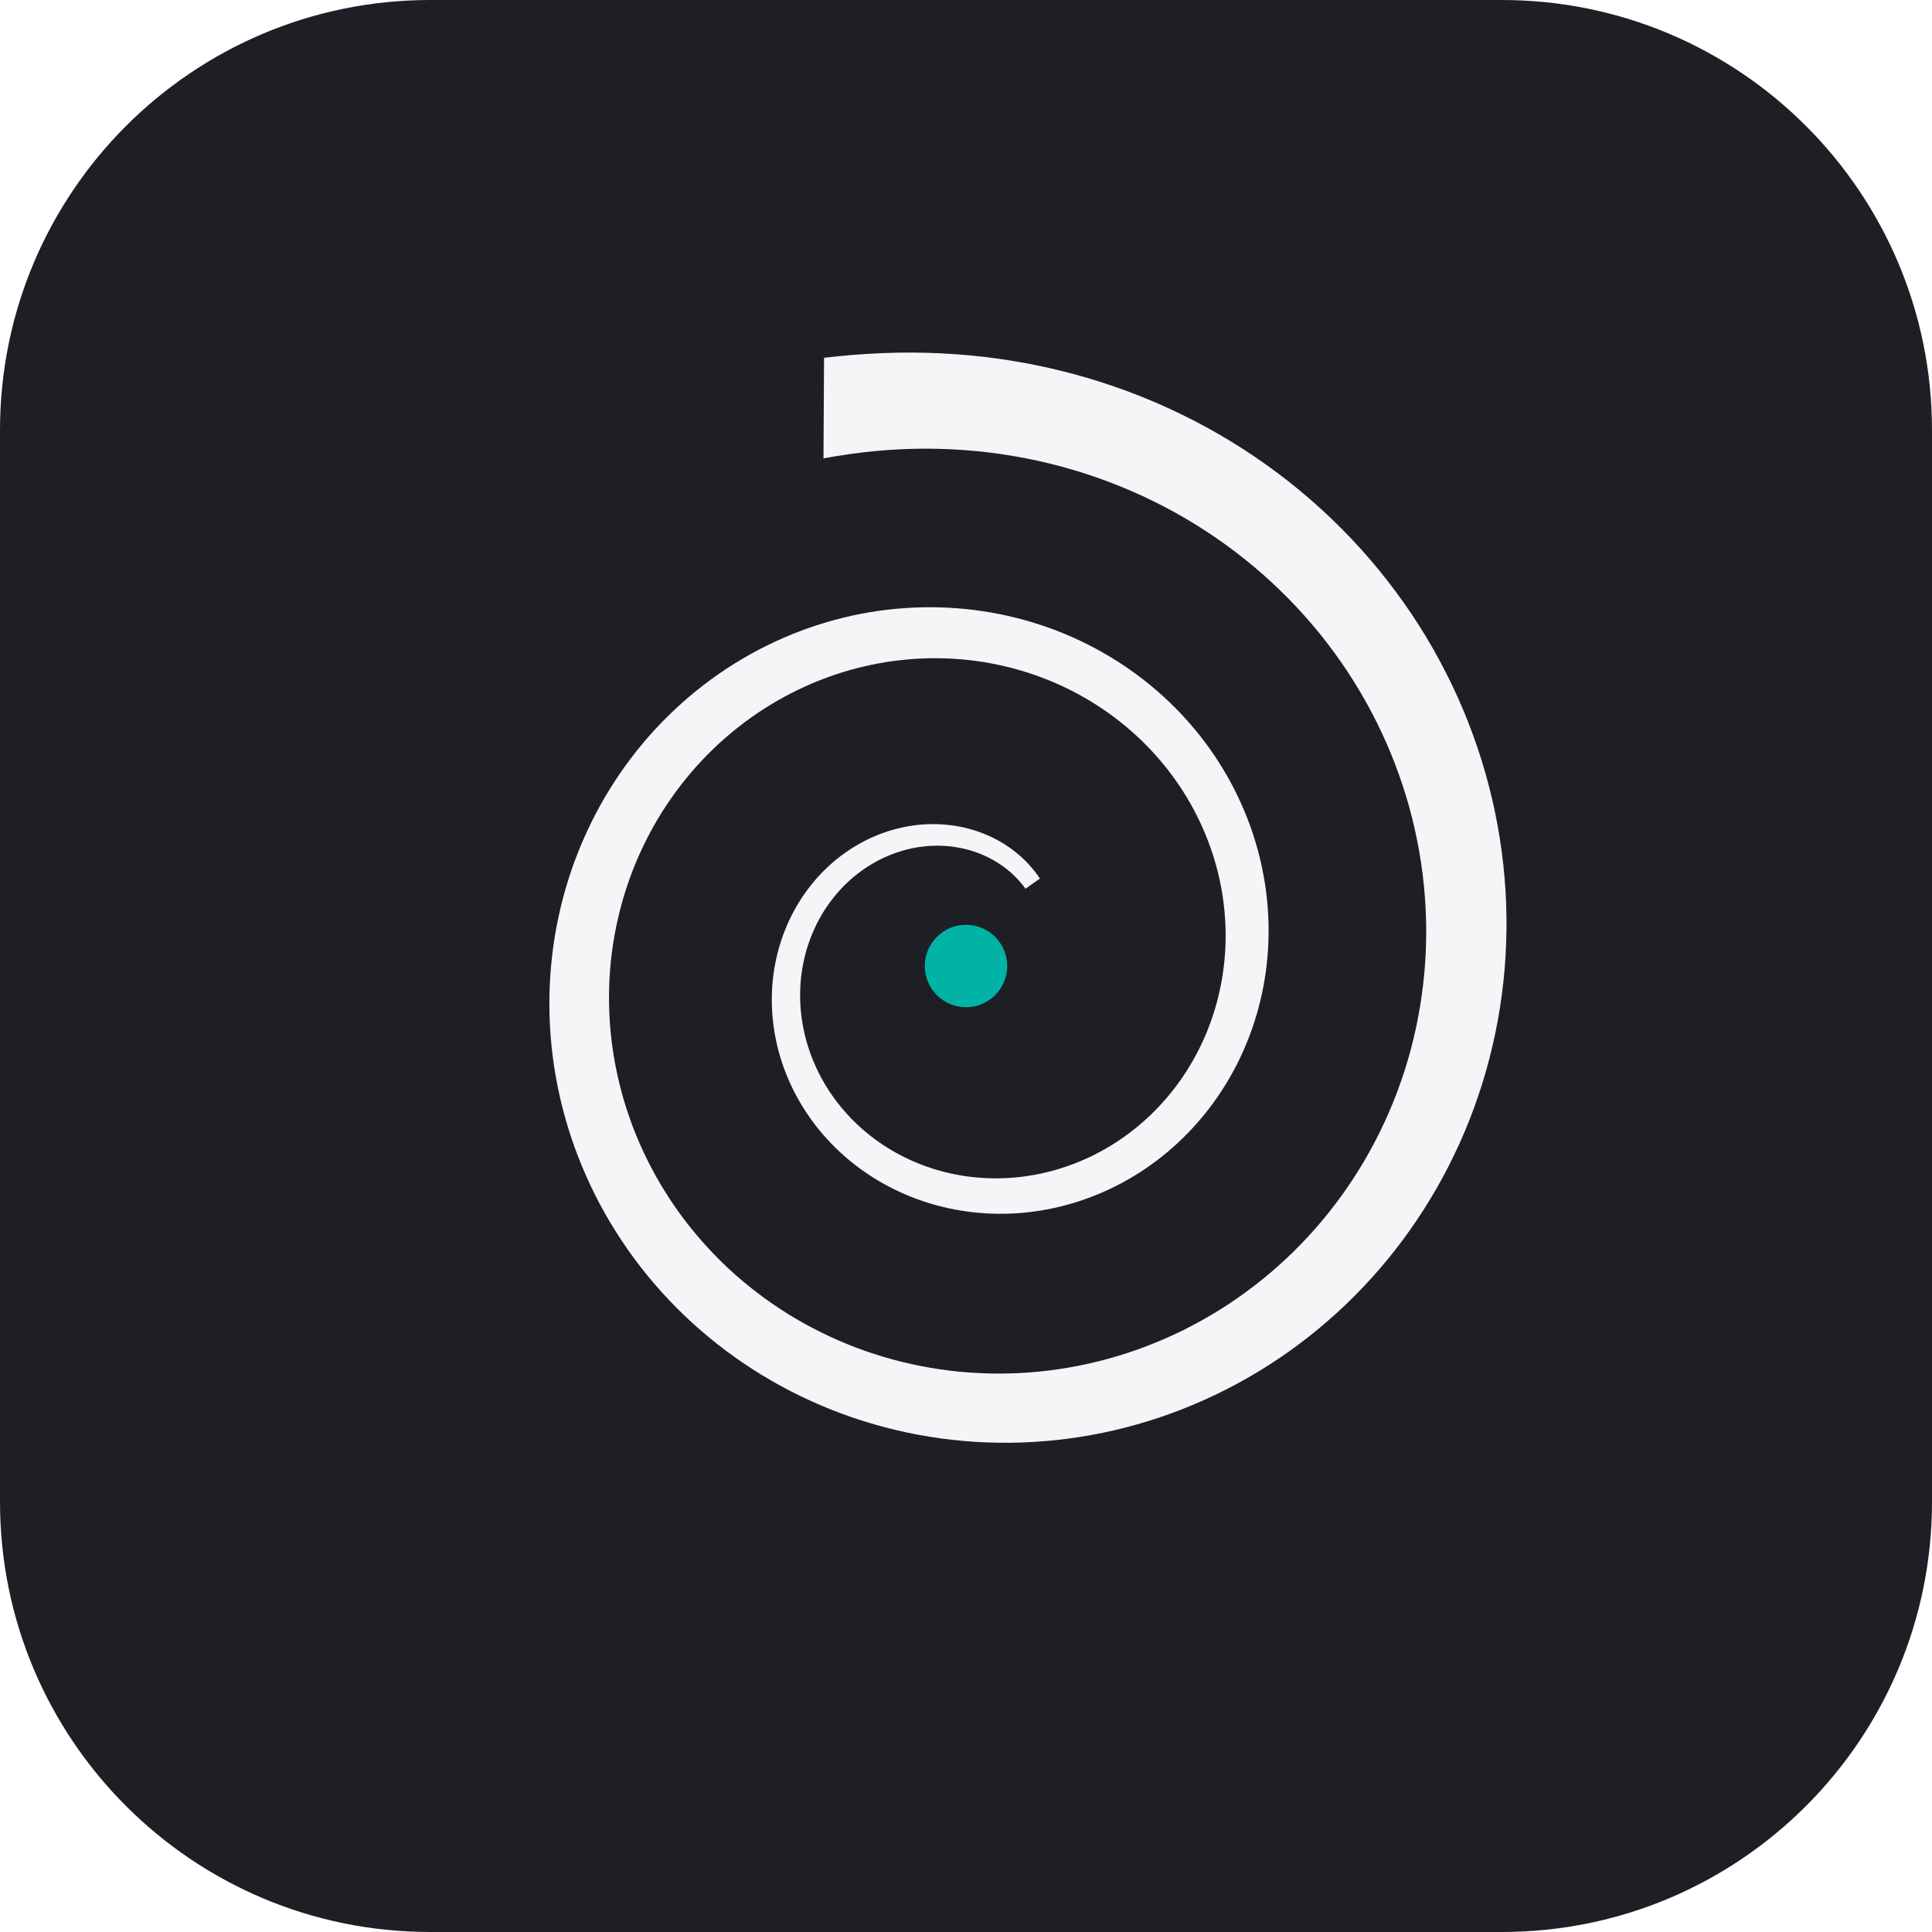
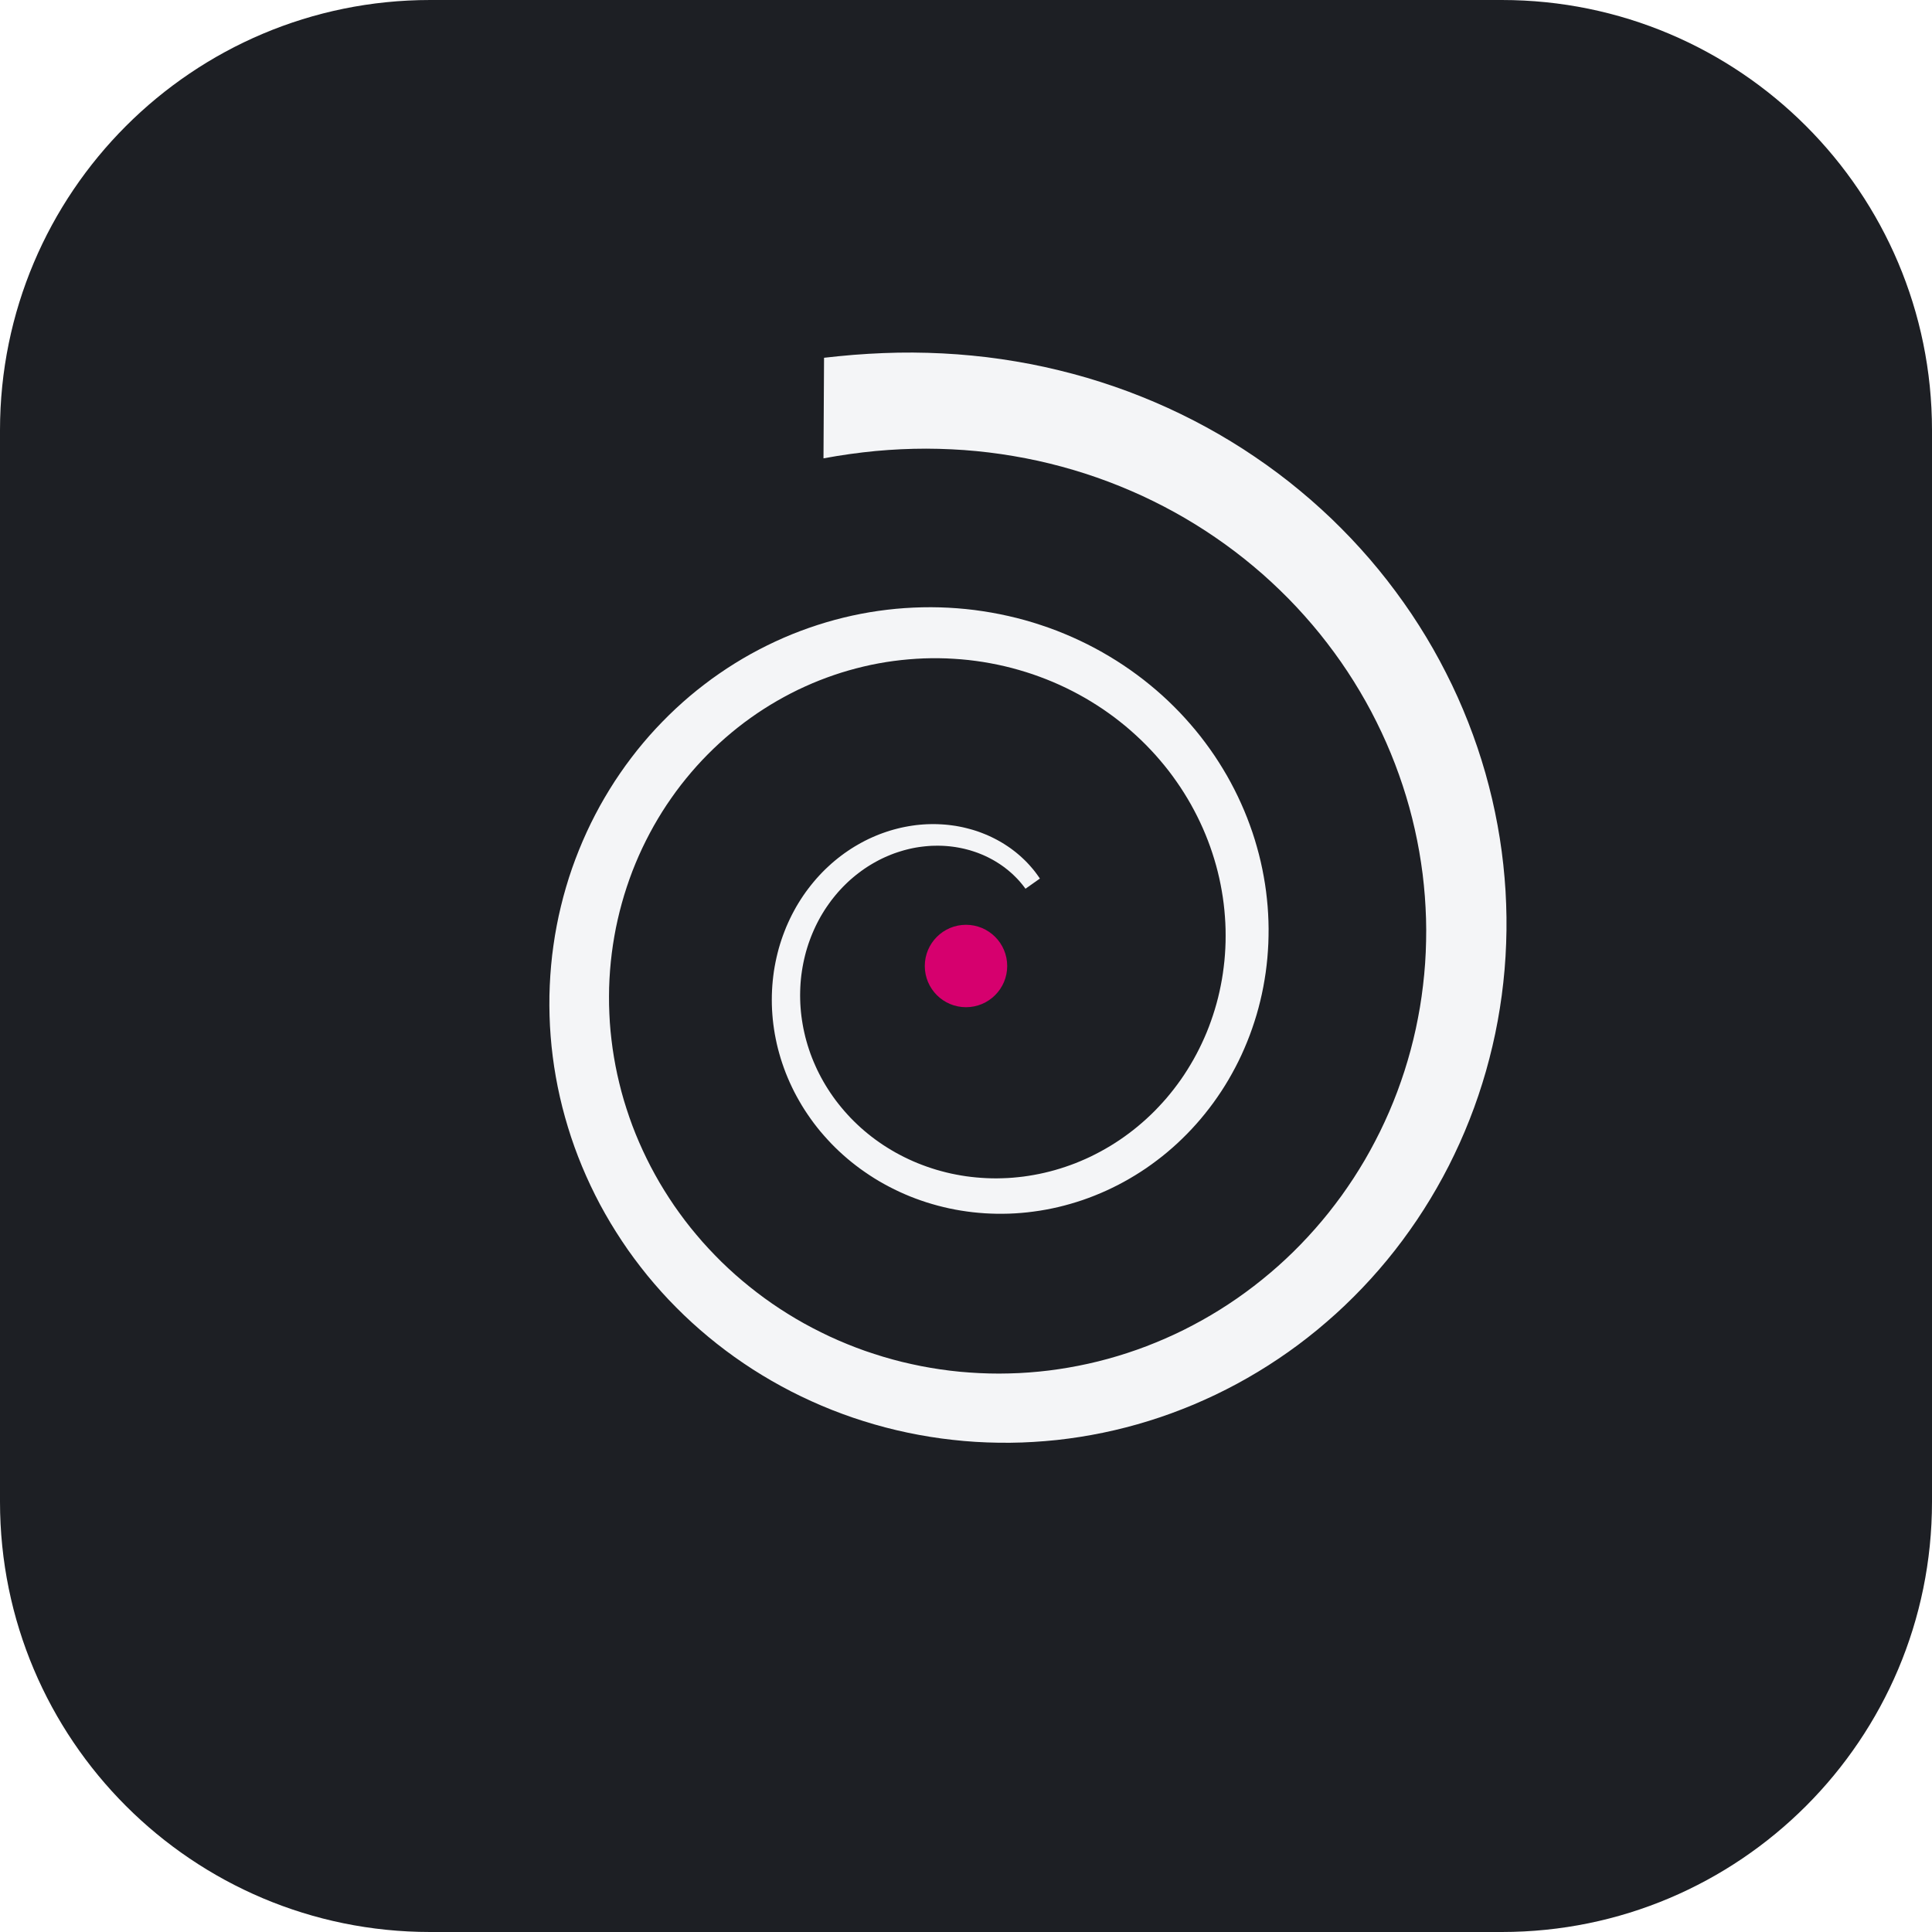
<svg xmlns="http://www.w3.org/2000/svg" viewBox="0 0 512 512" width="512" height="512" role="img" aria-label="macmonica">
  <rect width="512" height="512" rx="114" fill="#1d1f24" />
  <g transform="translate(256 256) scale(0.78) translate(-256 -256)">
    <path d="M207.58 83.52 L212.19 82.72 L216.63 82.05 L220.98 81.49 L225.30 81.03 L229.62 80.68 L233.92 80.43 L238.22 80.28 L242.51 80.23 L246.78 80.29 L251.05 80.45 L255.30 80.70 L259.53 81.06 L263.75 81.52 L267.94 82.08 L272.11 82.74 L276.25 83.49 L280.37 84.34 L284.46 85.29 L288.52 86.34 L292.54 87.48 L296.52 88.71 L300.47 90.04 L304.38 91.46 L308.24 92.97 L312.06 94.57 L315.84 96.25 L319.56 98.03 L323.24 99.89 L326.86 101.83 L330.43 103.86 L333.94 105.97 L337.39 108.16 L340.78 110.43 L344.11 112.77 L347.38 115.19 L350.58 117.68 L353.72 120.25 L356.79 122.88 L359.79 125.59 L362.71 128.36 L365.57 131.19 L368.35 134.09 L371.05 137.05 L373.68 140.07 L376.23 143.14 L378.69 146.27 L381.08 149.45 L383.39 152.68 L385.62 155.97 L387.76 159.30 L389.81 162.67 L391.78 166.08 L393.67 169.54 L395.46 173.04 L397.17 176.57 L398.79 180.13 L400.32 183.73 L401.76 187.35 L403.11 191.01 L404.37 194.68 L405.54 198.38 L406.62 202.10 L407.60 205.84 L408.49 209.60 L409.29 213.37 L410.00 217.15 L410.61 220.94 L411.14 224.73 L411.56 228.53 L411.90 232.34 L412.14 236.14 L412.30 239.94 L412.36 243.74 L412.32 247.53 L412.20 251.31 L411.99 255.08 L411.68 258.84 L411.28 262.58 L410.80 266.30 L410.23 270.01 L409.56 273.69 L408.82 277.35 L407.98 280.99 L407.06 284.59 L406.05 288.17 L404.96 291.72 L403.78 295.23 L402.53 298.70 L401.19 302.14 L399.77 305.54 L398.27 308.89 L396.70 312.20 L395.04 315.47 L393.32 318.69 L391.52 321.87 L389.64 324.99 L387.70 328.06 L385.68 331.07 L383.60 334.04 L381.44 336.94 L379.23 339.79 L376.95 342.57 L374.60 345.30 L372.20 347.96 L369.74 350.56 L367.22 353.10 L364.64 355.57 L362.01 357.97 L359.32 360.30 L356.59 362.56 L353.81 364.75 L350.98 366.87 L348.11 368.92 L345.19 370.89 L342.23 372.79 L339.23 374.61 L336.19 376.36 L333.12 378.02 L330.02 379.62 L326.88 381.13 L323.71 382.56 L320.52 383.91 L317.30 385.19 L314.06 386.38 L310.79 387.49 L307.51 388.52 L304.20 389.47 L300.88 390.34 L297.55 391.12 L294.21 391.82 L290.85 392.44 L287.49 392.98 L284.13 393.44 L280.76 393.81 L277.39 394.10 L274.01 394.31 L270.65 394.43 L267.28 394.48 L263.92 394.44 L260.57 394.32 L257.23 394.12 L253.91 393.85 L250.59 393.49 L247.30 393.05 L244.02 392.53 L240.76 391.94 L237.52 391.26 L234.31 390.52 L231.12 389.69 L227.96 388.79 L224.83 387.81 L221.72 386.77 L218.66 385.65 L215.62 384.45 L212.62 383.19 L209.66 381.86 L206.74 380.45 L203.85 378.98 L201.01 377.45 L198.21 375.85 L195.46 374.18 L192.76 372.46 L190.10 370.67 L187.49 368.82 L184.94 366.91 L182.43 364.94 L179.98 362.92 L177.58 360.85 L175.24 358.72 L172.95 356.54 L170.73 354.30 L168.56 352.02 L166.45 349.70 L164.41 347.32 L162.42 344.91 L160.50 342.45 L158.65 339.95 L156.85 337.41 L155.13 334.83 L153.47 332.22 L151.87 329.57 L150.35 326.89 L148.89 324.18 L147.51 321.45 L146.19 318.68 L144.94 315.89 L143.76 313.08 L142.65 310.24 L141.62 307.38 L140.66 304.51 L139.76 301.62 L138.94 298.71 L138.20 295.79 L137.52 292.86 L136.92 289.93 L136.39 286.98 L135.93 284.03 L135.55 281.07 L135.23 278.11 L134.99 275.15 L134.83 272.20 L134.73 269.24 L134.71 266.29 L134.75 263.35 L134.87 260.41 L135.06 257.49 L135.32 254.58 L135.65 251.68 L136.05 248.79 L136.52 245.92 L137.05 243.07 L137.66 240.24 L138.33 237.44 L139.07 234.65 L139.87 231.89 L140.74 229.16 L141.67 226.45 L142.66 223.77 L143.72 221.13 L144.84 218.51 L146.02 215.93 L147.26 213.39 L148.56 210.88 L149.91 208.41 L151.32 205.98 L152.79 203.58 L154.31 201.23 L155.89 198.93 L157.51 196.66 L159.19 194.44 L160.92 192.27 L162.69 190.15 L164.51 188.07 L166.38 186.04 L168.29 184.07 L170.25 182.14 L172.24 180.27 L174.28 178.45 L176.36 176.68 L178.47 174.97 L180.62 173.31 L182.80 171.72 L185.02 170.17 L187.27 168.69 L189.55 167.26 L191.85 165.90 L194.19 164.59 L196.55 163.34 L198.93 162.15 L201.34 161.03 L203.77 159.96 L206.21 158.96 L208.68 158.02 L211.16 157.14 L213.66 156.32 L216.17 155.57 L218.69 154.88 L221.22 154.25 L223.76 153.68 L226.30 153.18 L228.86 152.74 L231.41 152.37 L233.97 152.06 L236.53 151.81 L239.09 151.62 L241.64 151.49 L244.19 151.43 L246.74 151.43 L249.28 151.49 L251.81 151.62 L254.33 151.80 L256.84 152.04 L259.34 152.35 L261.82 152.71 L264.29 153.14 L266.74 153.62 L269.17 154.16 L271.59 154.76 L273.98 155.42 L276.35 156.13 L278.69 156.89 L281.01 157.72 L283.30 158.59 L285.57 159.52 L287.81 160.50 L290.01 161.53 L292.19 162.62 L294.33 163.75 L296.44 164.93 L298.51 166.16 L300.55 167.44 L302.56 168.76 L304.52 170.13 L306.45 171.54 L308.33 173.00 L310.18 174.49 L311.98 176.03 L313.74 177.61 L315.46 179.22 L317.13 180.87 L318.76 182.56 L320.35 184.28 L321.88 186.04 L323.37 187.82 L324.82 189.64 L326.21 191.49 L327.55 193.37 L328.85 195.27 L330.09 197.20 L331.29 199.16 L332.43 201.13 L333.52 203.13 L334.56 205.15 L335.55 207.19 L336.49 209.25 L337.37 211.32 L338.20 213.41 L338.98 215.52 L339.70 217.63 L340.37 219.76 L340.99 221.90 L341.55 224.04 L342.06 226.20 L342.51 228.36 L342.91 230.52 L343.26 232.69 L343.55 234.85 L343.79 237.02 L343.97 239.19 L344.11 241.36 L344.19 243.52 L344.21 245.68 L344.19 247.83 L344.11 249.97 L343.98 252.11 L343.80 254.24 L343.56 256.35 L343.28 258.45 L342.95 260.54 L342.56 262.62 L342.13 264.68 L341.65 266.72 L341.12 268.74 L340.54 270.75 L339.91 272.73 L339.24 274.69 L338.53 276.63 L337.77 278.55 L336.96 280.44 L336.11 282.30 L335.22 284.14 L334.28 285.96 L333.31 287.74 L332.29 289.49 L331.24 291.21 L330.15 292.91 L329.02 294.57 L327.85 296.19 L326.65 297.78 L325.41 299.34 L324.14 300.87 L322.83 302.35 L321.49 303.80 L320.13 305.22 L318.73 306.59 L317.30 307.93 L315.85 309.22 L314.37 310.48 L312.86 311.70 L311.33 312.87 L309.77 314.01 L308.20 315.10 L306.60 316.15 L304.98 317.16 L303.34 318.12 L301.69 319.04 L300.01 319.92 L298.33 320.76 L296.62 321.55 L294.91 322.29 L293.18 323.00 L291.44 323.65 L289.69 324.26 L287.93 324.83 L286.17 325.35 L284.39 325.83 L282.62 326.26 L280.83 326.65 L279.05 326.99 L277.26 327.29 L275.47 327.55 L273.69 327.75 L271.90 327.92 L270.12 328.04 L268.34 328.11 L266.56 328.15 L264.79 328.14 L263.02 328.08 L261.27 327.98 L259.52 327.84 L257.78 327.66 L256.06 327.44 L254.34 327.17 L252.64 326.86 L250.95 326.52 L249.28 326.13 L247.62 325.70 L245.98 325.24 L244.36 324.73 L242.75 324.19 L241.17 323.61 L239.60 323.00 L238.06 322.35 L236.54 321.66 L235.04 320.94 L233.56 320.18 L232.11 319.40 L230.68 318.57 L229.28 317.72 L227.90 316.84 L226.55 315.92 L225.23 314.98 L223.94 314.01 L222.68 313.01 L221.44 311.98 L220.24 310.93 L219.07 309.85 L217.92 308.74 L216.81 307.62 L215.74 306.47 L214.69 305.29 L213.68 304.10 L212.70 302.89 L211.75 301.66 L210.84 300.41 L209.96 299.14 L209.12 297.86 L208.31 296.56 L207.54 295.25 L206.80 293.92 L206.10 292.58 L205.43 291.23 L204.81 289.87 L204.21 288.49 L203.65 287.11 L203.13 285.73 L202.65 284.33 L202.20 282.93 L201.79 281.52 L201.41 280.11 L201.08 278.70 L200.77 277.28 L200.51 275.86 L200.28 274.45 L200.08 273.03 L199.92 271.61 L199.80 270.20 L199.71 268.79 L199.66 267.38 L199.64 265.98 L199.66 264.59 L199.71 263.20 L199.79 261.82 L199.91 260.44 L200.06 259.08 L200.25 257.73 L200.47 256.38 L200.72 255.05 L201.00 253.73 L201.31 252.43 L201.65 251.13 L202.03 249.85 L202.43 248.59 L202.87 247.34 L203.33 246.11 L203.82 244.90 L204.34 243.70 L204.88 242.53 L205.45 241.37 L206.05 240.23 L206.67 239.11 L207.32 238.02 L207.99 236.94 L208.69 235.89 L209.41 234.86 L210.14 233.85 L210.91 232.86 L211.69 231.90 L212.49 230.96 L213.31 230.05 L214.15 229.16 L215.01 228.30 L215.88 227.46 L216.77 226.65 L217.68 225.87 L218.60 225.11 L219.54 224.38 L220.49 223.67 L221.45 222.99 L222.42 222.34 L223.41 221.72 L224.40 221.13 L225.41 220.56 L226.42 220.02 L227.44 219.51 L228.47 219.03 L229.51 218.58 L230.55 218.15 L231.59 217.75 L232.64 217.39 L233.70 217.05 L234.76 216.73 L235.81 216.45 L236.87 216.19 L237.93 215.96 L238.99 215.76 L240.05 215.59 L241.11 215.45 L242.17 215.33 L243.22 215.24 L244.27 215.17 L245.31 215.14 L246.35 215.13 L247.38 215.14 L248.41 215.18 L249.43 215.25 L250.44 215.34 L251.45 215.46 L252.44 215.60 L253.43 215.77 L254.40 215.96 L255.37 216.17 L256.32 216.41 L257.26 216.66 L258.19 216.95 L259.11 217.25 L260.01 217.57 L260.90 217.92 L261.78 218.28 L262.64 218.67 L263.48 219.07 L264.31 219.50 L265.13 219.94 L265.92 220.40 L266.70 220.88 L267.47 221.37 L268.21 221.88 L268.94 222.40 L269.65 222.95 L270.34 223.50 L271.01 224.07 L271.67 224.65 L272.30 225.25 L272.92 225.86 L273.51 226.47 L274.09 227.10 L274.64 227.74 L275.18 228.39 L275.69 229.05 L276.21 229.75 L281.11 226.29 L280.57 225.51 L279.99 224.70 L279.39 223.90 L278.76 223.12 L278.10 222.35 L277.43 221.59 L276.73 220.84 L276.00 220.10 L275.25 219.39 L274.48 218.68 L273.68 217.99 L272.87 217.32 L272.03 216.67 L271.17 216.03 L270.29 215.42 L269.38 214.82 L268.46 214.24 L267.52 213.69 L266.55 213.15 L265.57 212.64 L264.57 212.15 L263.55 211.68 L262.51 211.24 L261.46 210.82 L260.39 210.42 L259.30 210.05 L258.20 209.71 L257.08 209.40 L255.95 209.11 L254.81 208.84 L253.66 208.61 L252.49 208.40 L251.31 208.23 L250.12 208.08 L248.92 207.96 L247.71 207.88 L246.49 207.82 L245.27 207.79 L244.04 207.80 L242.80 207.83 L241.56 207.90 L240.31 208.00 L239.06 208.13 L237.81 208.30 L236.55 208.50 L235.30 208.73 L234.04 208.99 L232.79 209.29 L231.53 209.62 L230.28 209.98 L229.03 210.38 L227.79 210.81 L226.55 211.27 L225.32 211.77 L224.09 212.30 L222.87 212.86 L221.66 213.46 L220.47 214.09 L219.28 214.76 L218.10 215.45 L216.93 216.18 L215.78 216.95 L214.64 217.74 L213.52 218.57 L212.41 219.43 L211.32 220.32 L210.25 221.24 L209.20 222.20 L208.16 223.18 L207.15 224.19 L206.16 225.24 L205.19 226.31 L204.24 227.42 L203.32 228.55 L202.42 229.71 L201.54 230.89 L200.69 232.11 L199.87 233.35 L199.08 234.61 L198.31 235.90 L197.58 237.22 L196.87 238.56 L196.20 239.92 L195.56 241.30 L194.94 242.71 L194.37 244.14 L193.82 245.59 L193.31 247.05 L192.83 248.54 L192.39 250.04 L191.99 251.56 L191.62 253.10 L191.29 254.65 L190.99 256.22 L190.73 257.80 L190.52 259.39 L190.34 260.99 L190.20 262.60 L190.10 264.23 L190.04 265.86 L190.02 267.50 L190.04 269.15 L190.10 270.80 L190.21 272.46 L190.35 274.12 L190.54 275.78 L190.77 277.44 L191.04 279.11 L191.36 280.77 L191.71 282.43 L192.11 284.09 L192.56 285.75 L193.04 287.40 L193.57 289.04 L194.14 290.68 L194.75 292.31 L195.41 293.93 L196.11 295.54 L196.85 297.13 L197.63 298.72 L198.46 300.29 L199.33 301.84 L200.23 303.38 L201.18 304.90 L202.18 306.41 L203.21 307.89 L204.28 309.36 L205.39 310.80 L206.54 312.22 L207.74 313.61 L208.97 314.98 L210.23 316.33 L211.54 317.65 L212.88 318.94 L214.26 320.20 L215.67 321.43 L217.12 322.63 L218.61 323.80 L220.12 324.93 L221.68 326.03 L223.26 327.10 L224.87 328.13 L226.52 329.13 L228.19 330.08 L229.90 331.00 L231.63 331.88 L233.39 332.72 L235.18 333.52 L236.99 334.28 L238.82 334.99 L240.68 335.66 L242.56 336.29 L244.47 336.87 L246.39 337.41 L248.33 337.90 L250.29 338.35 L252.27 338.75 L254.27 339.10 L256.27 339.40 L258.30 339.66 L260.33 339.86 L262.38 340.02 L264.43 340.12 L266.50 340.18 L268.57 340.18 L270.65 340.14 L272.73 340.04 L274.82 339.89 L276.91 339.69 L279.00 339.43 L281.09 339.13 L283.18 338.77 L285.27 338.36 L287.35 337.90 L289.43 337.38 L291.50 336.81 L293.56 336.19 L295.62 335.52 L297.66 334.79 L299.69 334.01 L301.71 333.18 L303.71 332.30 L305.70 331.36 L307.67 330.38 L309.62 329.34 L311.55 328.25 L313.46 327.11 L315.34 325.93 L317.21 324.69 L319.04 323.40 L320.85 322.06 L322.64 320.68 L324.39 319.25 L326.11 317.77 L327.81 316.24 L329.46 314.67 L331.09 313.05 L332.68 311.39 L334.23 309.69 L335.75 307.94 L337.22 306.15 L338.66 304.32 L340.06 302.45 L341.41 300.54 L342.72 298.60 L343.99 296.61 L345.21 294.59 L346.38 292.53 L347.51 290.44 L348.59 288.32 L349.62 286.16 L350.59 283.98 L351.52 281.76 L352.40 279.51 L353.22 277.24 L353.99 274.94 L354.71 272.62 L355.37 270.27 L355.97 267.91 L356.52 265.52 L357.01 263.11 L357.44 260.68 L357.82 258.24 L358.13 255.78 L358.39 253.30 L358.58 250.82 L358.72 248.32 L358.79 245.81 L358.81 243.30 L358.76 240.78 L358.65 238.25 L358.48 235.72 L358.24 233.19 L357.95 230.66 L357.59 228.13 L357.16 225.60 L356.68 223.08 L356.13 220.56 L355.52 218.05 L354.84 215.55 L354.11 213.05 L353.31 210.57 L352.44 208.11 L351.52 205.66 L350.53 203.22 L349.48 200.81 L348.37 198.41 L347.20 196.04 L345.97 193.69 L344.68 191.36 L343.32 189.06 L341.91 186.79 L340.44 184.54 L338.91 182.33 L337.32 180.15 L335.68 178.00 L333.98 175.89 L332.22 173.82 L330.41 171.78 L328.55 169.78 L326.63 167.83 L324.66 165.91 L322.64 164.04 L320.57 162.22 L318.44 160.44 L316.28 158.71 L314.06 157.03 L311.80 155.40 L309.49 153.82 L307.14 152.29 L304.74 150.82 L302.31 149.40 L299.84 148.04 L297.32 146.73 L294.77 145.49 L292.18 144.30 L289.56 143.18 L286.91 142.11 L284.22 141.11 L281.50 140.18 L278.76 139.30 L275.98 138.49 L273.18 137.75 L270.36 137.08 L267.51 136.47 L264.65 135.93 L261.76 135.46 L258.86 135.05 L255.94 134.72 L253.00 134.46 L250.06 134.27 L247.10 134.15 L244.13 134.10 L241.16 134.13 L238.18 134.23 L235.19 134.40 L232.21 134.64 L229.22 134.96 L226.23 135.35 L223.25 135.81 L220.28 136.35 L217.31 136.96 L214.34 137.65 L211.39 138.41 L208.46 139.24 L205.53 140.15 L202.62 141.13 L199.73 142.18 L196.86 143.30 L194.01 144.50 L191.19 145.77 L188.39 147.11 L185.62 148.52 L182.87 150.00 L180.16 151.55 L177.48 153.17 L174.83 154.86 L172.22 156.62 L169.64 158.44 L167.11 160.34 L164.61 162.29 L162.16 164.31 L159.75 166.40 L157.39 168.55 L155.08 170.76 L152.82 173.03 L150.60 175.36 L148.44 177.74 L146.33 180.19 L144.28 182.69 L142.29 185.25 L140.35 187.86 L138.48 190.52 L136.66 193.23 L134.91 196.00 L133.22 198.81 L131.59 201.67 L130.04 204.57 L128.55 207.51 L127.13 210.50 L125.78 213.53 L124.50 216.60 L123.29 219.70 L122.15 222.84 L121.09 226.01 L120.11 229.22 L119.20 232.45 L118.37 235.72 L117.61 239.01 L116.94 242.32 L116.34 245.66 L115.83 249.02 L115.39 252.39 L115.04 255.79 L114.77 259.19 L114.58 262.62 L114.47 266.05 L114.45 269.49 L114.51 272.94 L114.65 276.39 L114.88 279.85 L115.19 283.30 L115.59 286.76 L116.07 290.21 L116.64 293.66 L117.29 297.10 L118.03 300.53 L118.85 303.95 L119.76 307.35 L120.75 310.74 L121.82 314.11 L122.98 317.47 L124.22 320.79 L125.55 324.10 L126.96 327.38 L128.45 330.63 L130.02 333.85 L131.67 337.04 L133.41 340.19 L135.22 343.30 L137.12 346.38 L139.09 349.42 L141.13 352.42 L143.26 355.37 L145.46 358.27 L147.73 361.13 L150.08 363.93 L152.50 366.69 L154.99 369.39 L157.56 372.03 L160.19 374.62 L162.88 377.14 L165.65 379.61 L168.48 382.01 L171.37 384.35 L174.32 386.62 L177.34 388.83 L180.41 390.96 L183.54 393.03 L186.73 395.02 L189.97 396.94 L193.26 398.78 L196.60 400.55 L199.99 402.23 L203.43 403.84 L206.91 405.37 L210.44 406.82 L214.01 408.18 L217.61 409.46 L221.26 410.65 L224.94 411.76 L228.65 412.78 L232.39 413.71 L236.16 414.55 L239.96 415.30 L243.78 415.96 L247.63 416.53 L251.50 417.00 L255.38 417.39 L259.28 417.68 L263.20 417.87 L267.12 417.97 L271.06 417.98 L275.00 417.89 L278.94 417.70 L282.89 417.42 L286.84 417.05 L290.78 416.57 L294.72 416.00 L298.66 415.33 L302.58 414.57 L306.49 413.71 L310.39 412.75 L314.27 411.70 L318.13 410.55 L321.97 409.31 L325.78 407.97 L329.57 406.53 L333.33 405.01 L337.06 403.38 L340.76 401.67 L344.42 399.86 L348.05 397.96 L351.63 395.97 L355.17 393.89 L358.67 391.72 L362.12 389.46 L365.52 387.12 L368.87 384.69 L372.16 382.17 L375.40 379.57 L378.58 376.88 L381.71 374.12 L384.77 371.27 L387.76 368.35 L390.69 365.35 L393.56 362.27 L396.35 359.12 L399.07 355.90 L401.72 352.60 L404.29 349.23 L406.78 345.80 L409.20 342.30 L411.53 338.74 L413.78 335.12 L415.95 331.43 L418.03 327.69 L420.03 323.89 L421.93 320.03 L423.75 316.12 L425.47 312.17 L427.10 308.16 L428.64 304.11 L430.08 300.01 L431.42 295.88 L432.67 291.70 L433.81 287.49 L434.86 283.24 L435.81 278.96 L436.65 274.66 L437.39 270.32 L438.03 265.96 L438.56 261.58 L438.99 257.17 L439.31 252.75 L439.52 248.32 L439.63 243.87 L439.63 239.41 L439.52 234.95 L439.31 230.48 L438.98 226.01 L438.55 221.54 L438.01 217.07 L437.36 212.61 L436.60 208.16 L435.73 203.72 L434.76 199.30 L433.67 194.89 L432.48 190.49 L431.18 186.13 L429.77 181.78 L428.25 177.46 L426.63 173.18 L424.90 168.92 L423.07 164.70 L421.13 160.52 L419.08 156.38 L416.94 152.28 L414.69 148.22 L412.34 144.21 L409.89 140.26 L407.34 136.35 L404.69 132.51 L401.94 128.72 L399.10 124.98 L396.17 121.32 L393.14 117.71 L390.02 114.18 L386.81 110.71 L383.51 107.32 L380.13 103.99 L376.65 100.75 L373.10 97.58 L369.46 94.50 L365.75 91.49 L361.95 88.57 L358.08 85.74 L354.13 83.00 L350.12 80.34 L346.03 77.78 L341.87 75.31 L337.65 72.94 L333.36 70.66 L329.02 68.49 L324.61 66.41 L320.15 64.44 L315.63 62.57 L311.06 60.80 L306.44 59.14 L301.77 57.59 L297.06 56.14 L292.30 54.81 L287.51 53.59 L282.68 52.47 L277.81 51.47 L272.92 50.59 L267.99 49.81 L263.04 49.15 L258.06 48.61 L253.06 48.18 L248.05 47.87 L243.02 47.67 L237.98 47.58 L232.92 47.61 L227.87 47.76 L222.81 48.01 L217.75 48.36 L212.71 48.82 L207.77 49.35 Z" fill="#f4f5f7" />
-     <circle cx="256" cy="256" r="14" fill="#00b3a4" />
+     <circle cx="256" cy="256" r="14" fill="#d6006e" />
  </g>
</svg>
